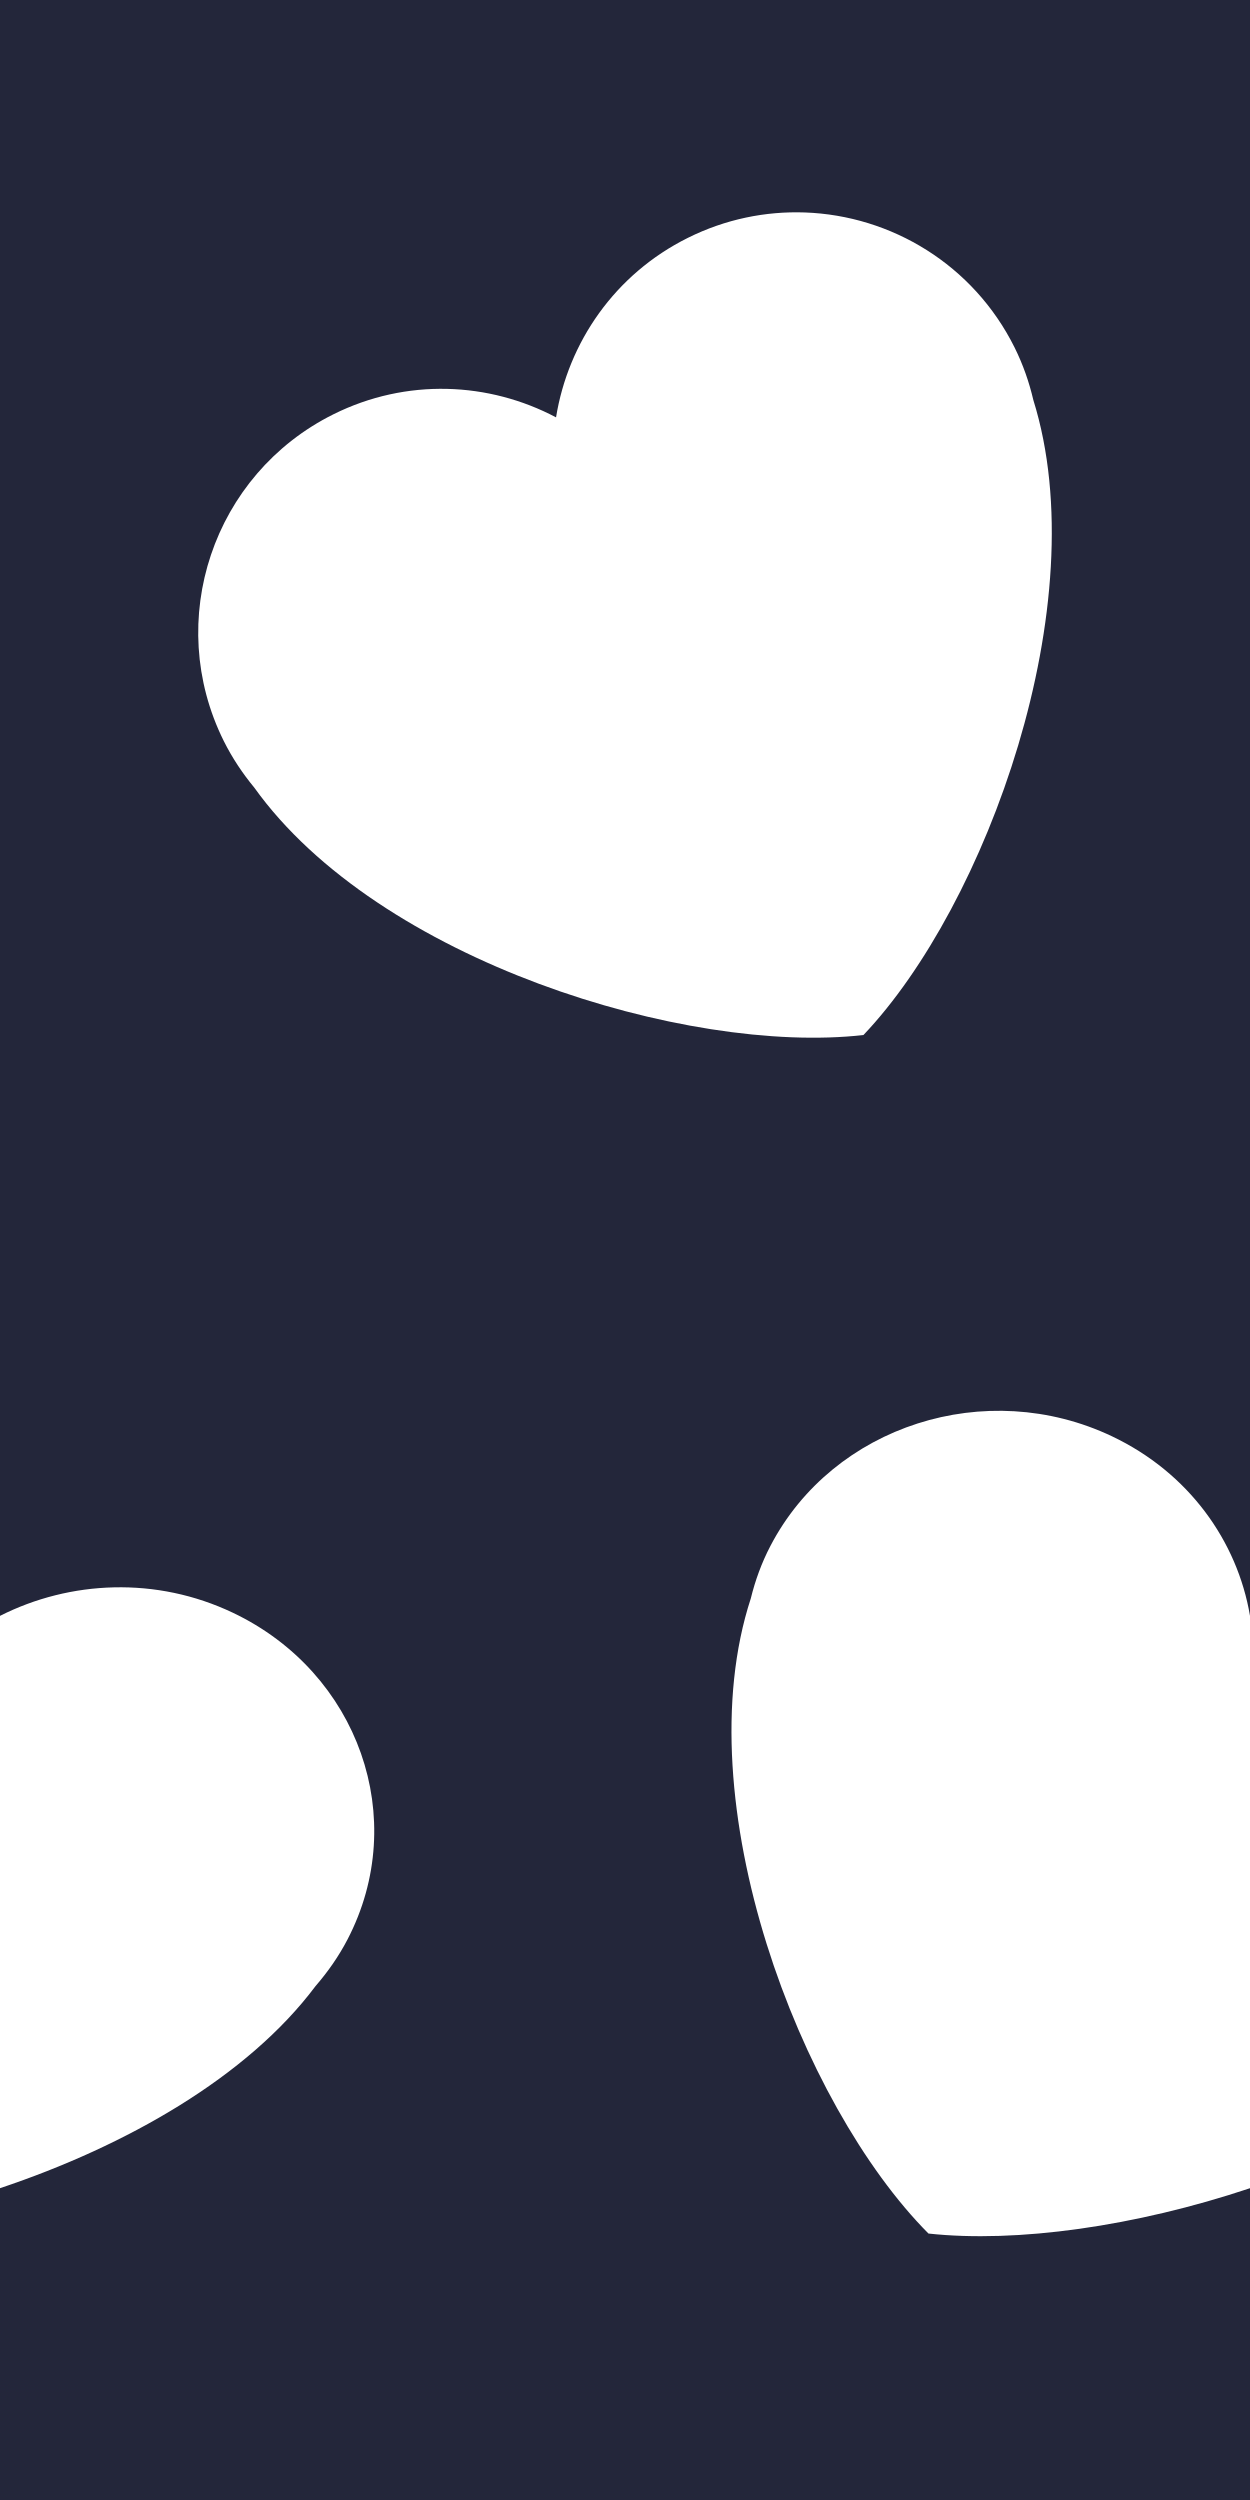
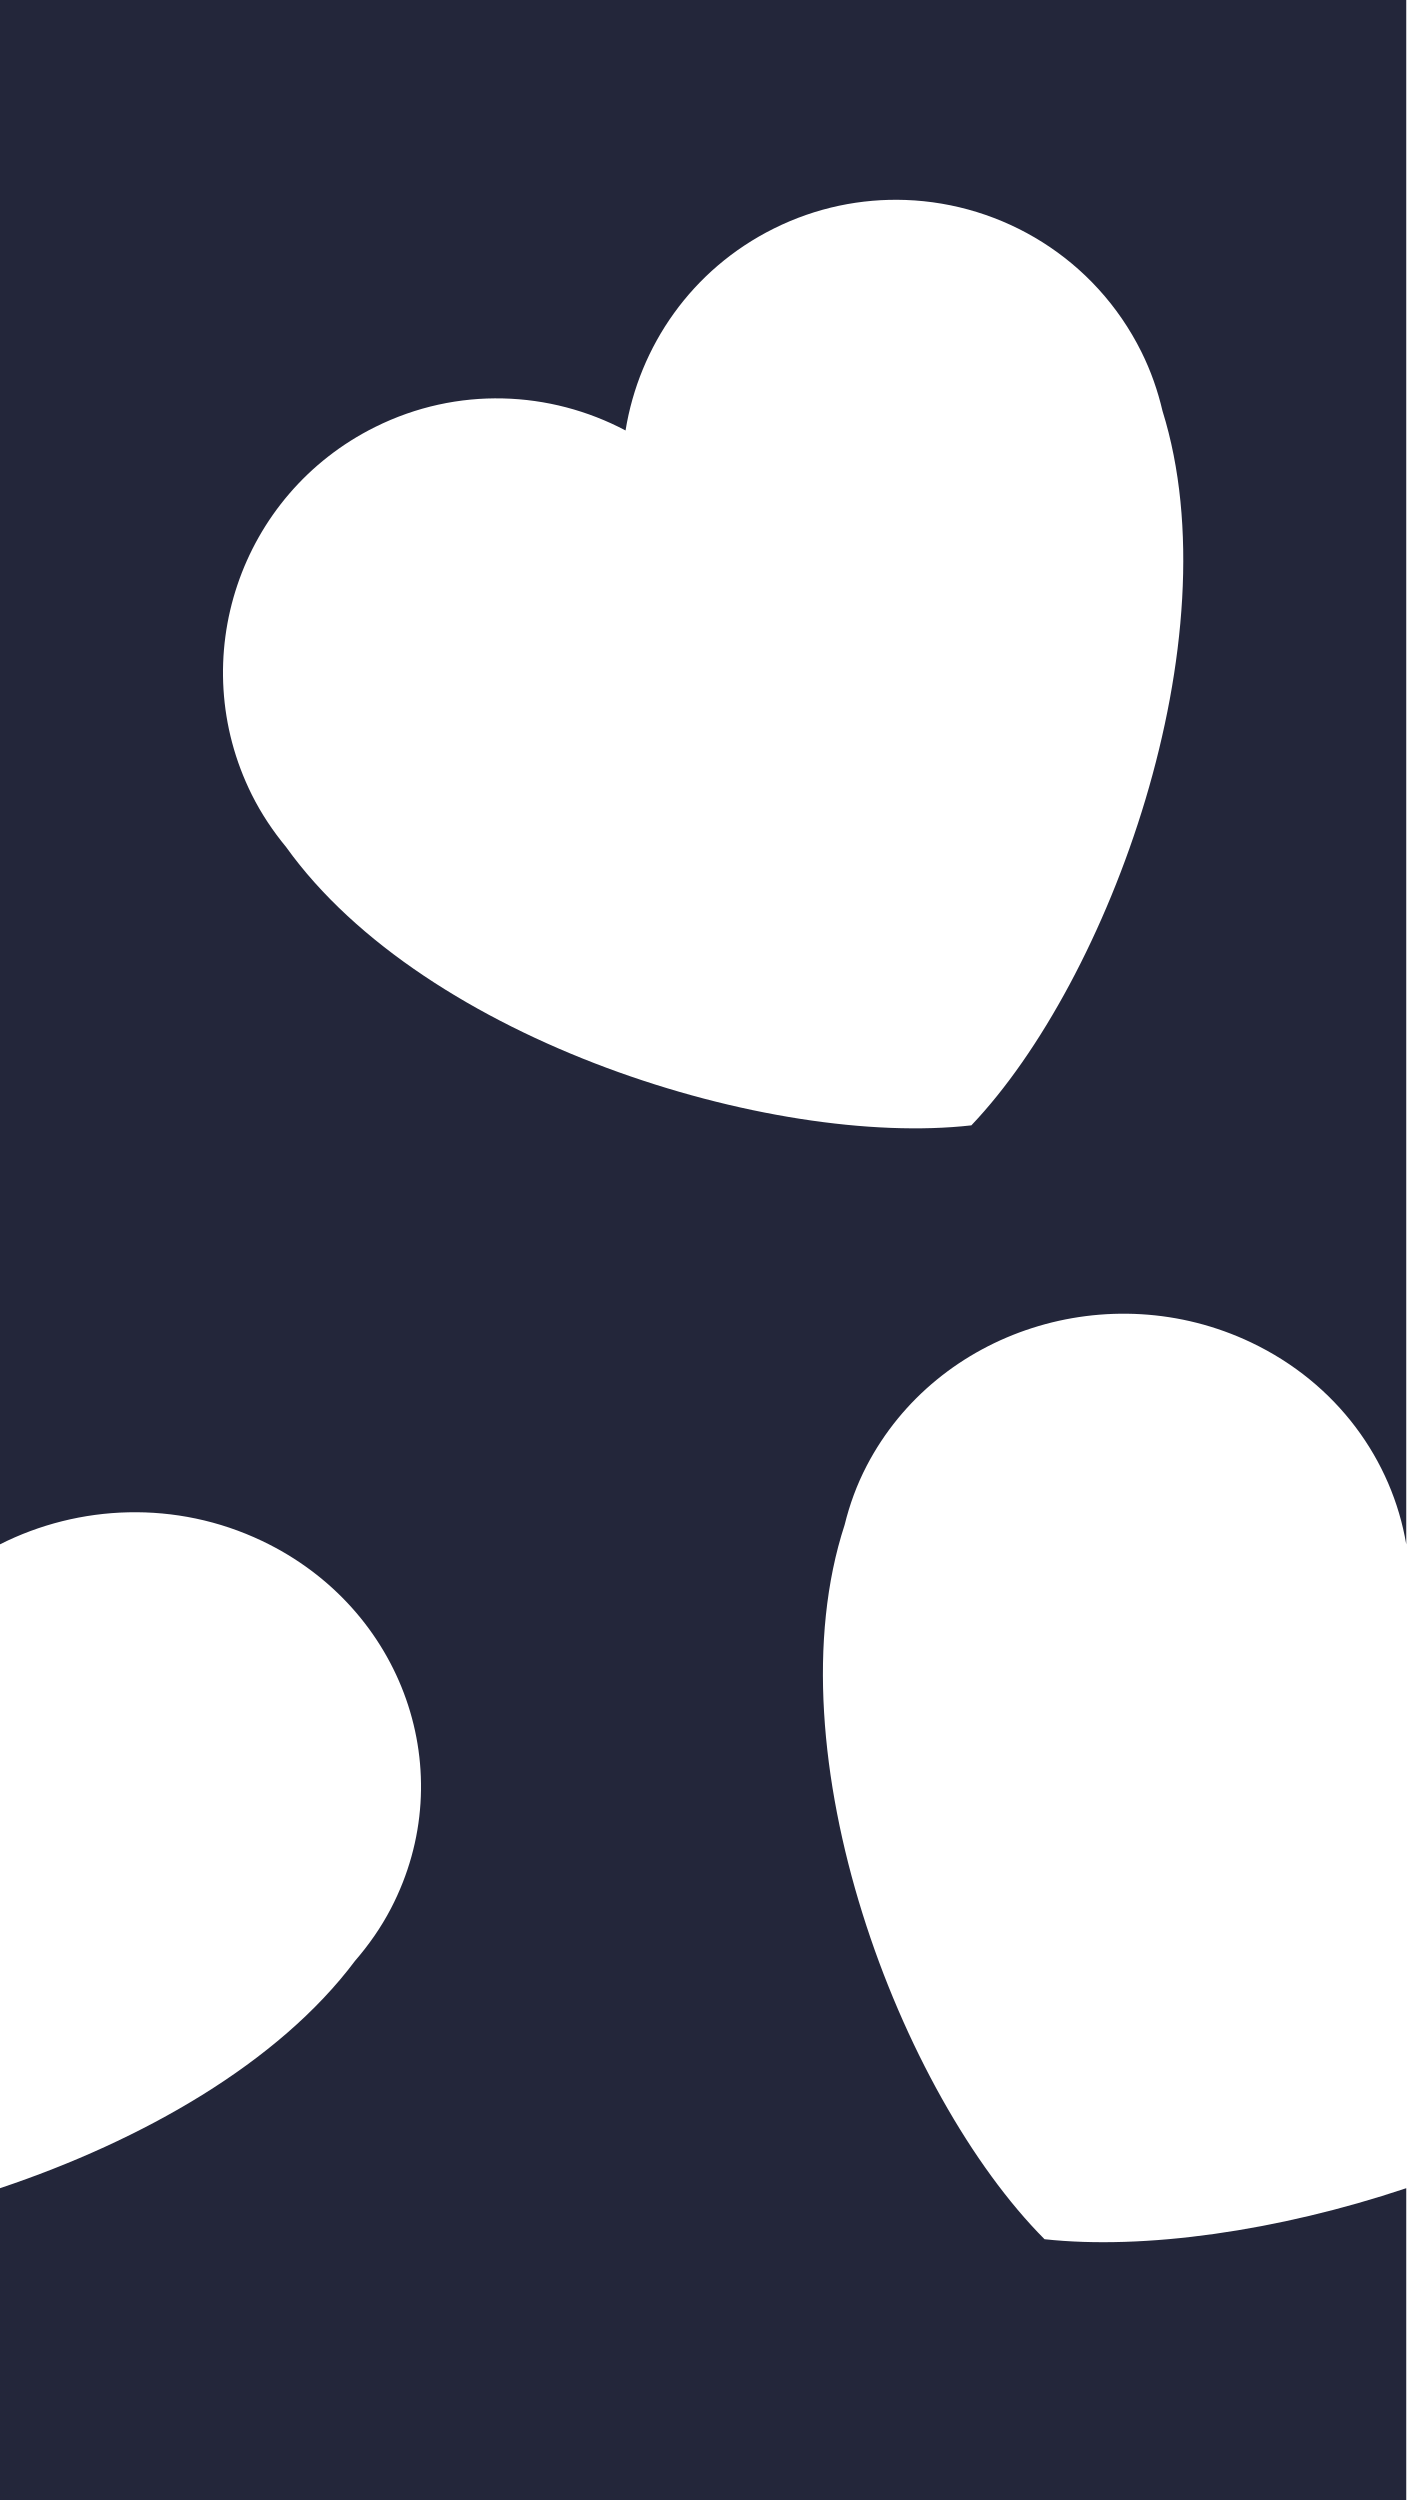
- <svg xmlns="http://www.w3.org/2000/svg" viewBox="0 0 36 72" version="1.1" id="svg1" width="36" height="72">
+ <svg xmlns="http://www.w3.org/2000/svg" viewBox="0 0 36 64" version="1.1" id="svg1" width="36" height="64">
  <defs id="defs1" />
-   <path id="rect1" style="fill:#23263a;fill-opacity:1;stroke-width:1.415" d="M 0 0 L 0 46.537 C 2.02 45.515 4.505 45.399 6.707 46.447 C 10.336 48.174 11.814 52.387 10.008 55.857 C 9.752 56.349 9.439 56.793 9.088 57.199 C 7.129 59.815 3.642 61.801 0 63.02 L 0 72 L 36 72 L 36 63.02 C 32.701 64.124 29.276 64.602 26.74 64.326 C 23.04 60.607 19.713 51.888 21.623 46.035 C 21.749 45.522 21.931 45.016 22.188 44.523 C 23.994 41.054 28.401 39.641 32.029 41.367 C 34.232 42.415 35.635 44.38 36 46.537 L 36 0 L 0 0 z M 23.182 6.119 C 25.669 6.208 28.031 7.62 29.219 10.006 C 29.464 10.498 29.64 11.007 29.76 11.52 C 31.586 17.372 28.404 26.089 24.867 29.809 C 19.767 30.388 10.894 27.67 7.324 22.684 C 6.989 22.278 6.69 21.833 6.445 21.342 C 4.718 17.871 6.132 13.659 9.602 11.932 C 11.707 10.884 14.082 10.998 16.014 12.02 C 16.363 9.863 17.704 7.898 19.811 6.85 C 20.895 6.31 22.051 6.079 23.182 6.119 z " />
+   <path id="rect1" style="fill:#23263a;fill-opacity:1;stroke-width:1.334" d="M 0 0 L 0 39.535 C 2.02 38.514 4.505 38.399 6.707 39.447 C 10.336 41.174 11.814 45.387 10.008 48.857 C 9.752 49.349 9.439 49.793 9.088 50.199 C 7.129 52.815 3.642 54.799 0 56.018 L 0 64 L 36 64 L 36 56.018 C 32.701 57.122 29.276 57.6 26.74 57.324 C 23.04 53.605 19.713 44.888 21.623 39.035 C 21.749 38.522 21.931 38.016 22.188 37.523 C 23.994 34.054 28.401 32.641 32.029 34.367 C 34.232 35.415 35.635 37.378 36 39.535 L 36 0 L 0 0 z M 23.182 5.119 C 25.669 5.208 28.031 6.62 29.219 9.006 C 29.464 9.498 29.64 10.007 29.76 10.52 C 31.586 16.372 28.404 25.089 24.867 28.809 C 19.767 29.388 10.894 26.67 7.324 21.684 C 6.989 21.278 6.69 20.833 6.445 20.342 C 4.718 16.871 6.132 12.659 9.602 10.932 C 11.707 9.884 14.082 9.998 16.014 11.02 C 16.363 8.863 17.704 6.898 19.811 5.85 C 20.895 5.31 22.051 5.079 23.182 5.119 z " />
</svg>
